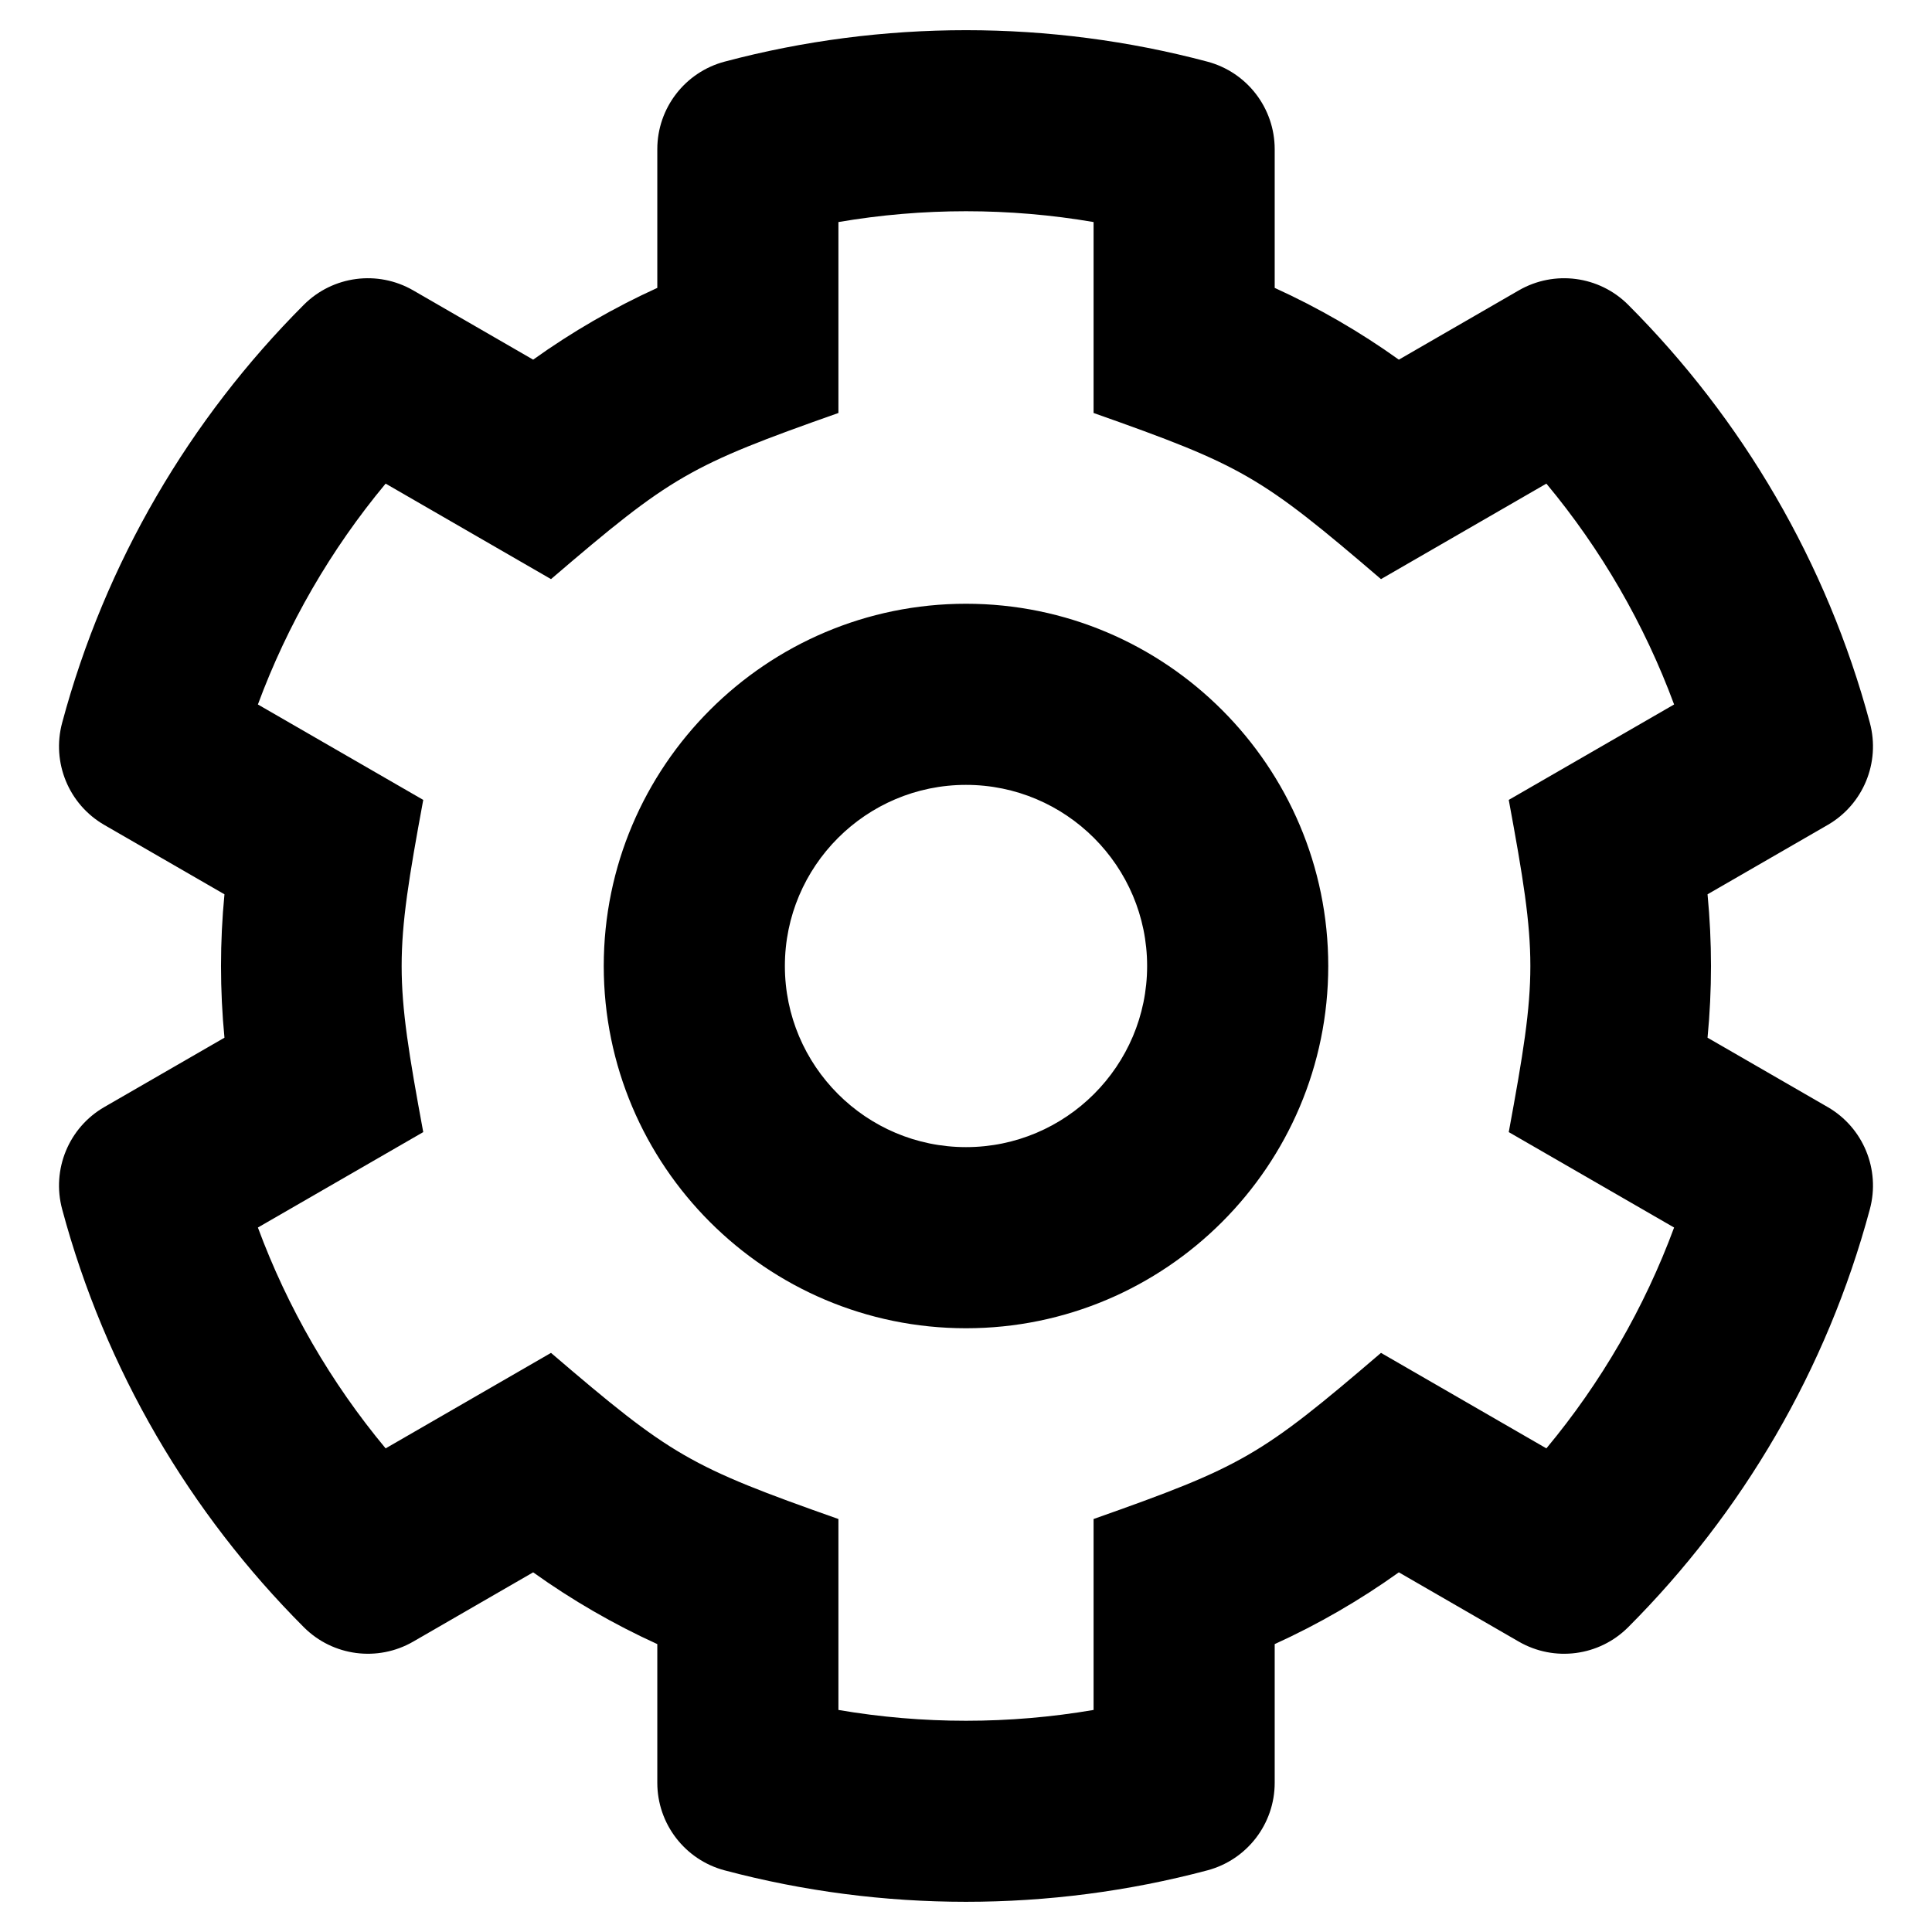
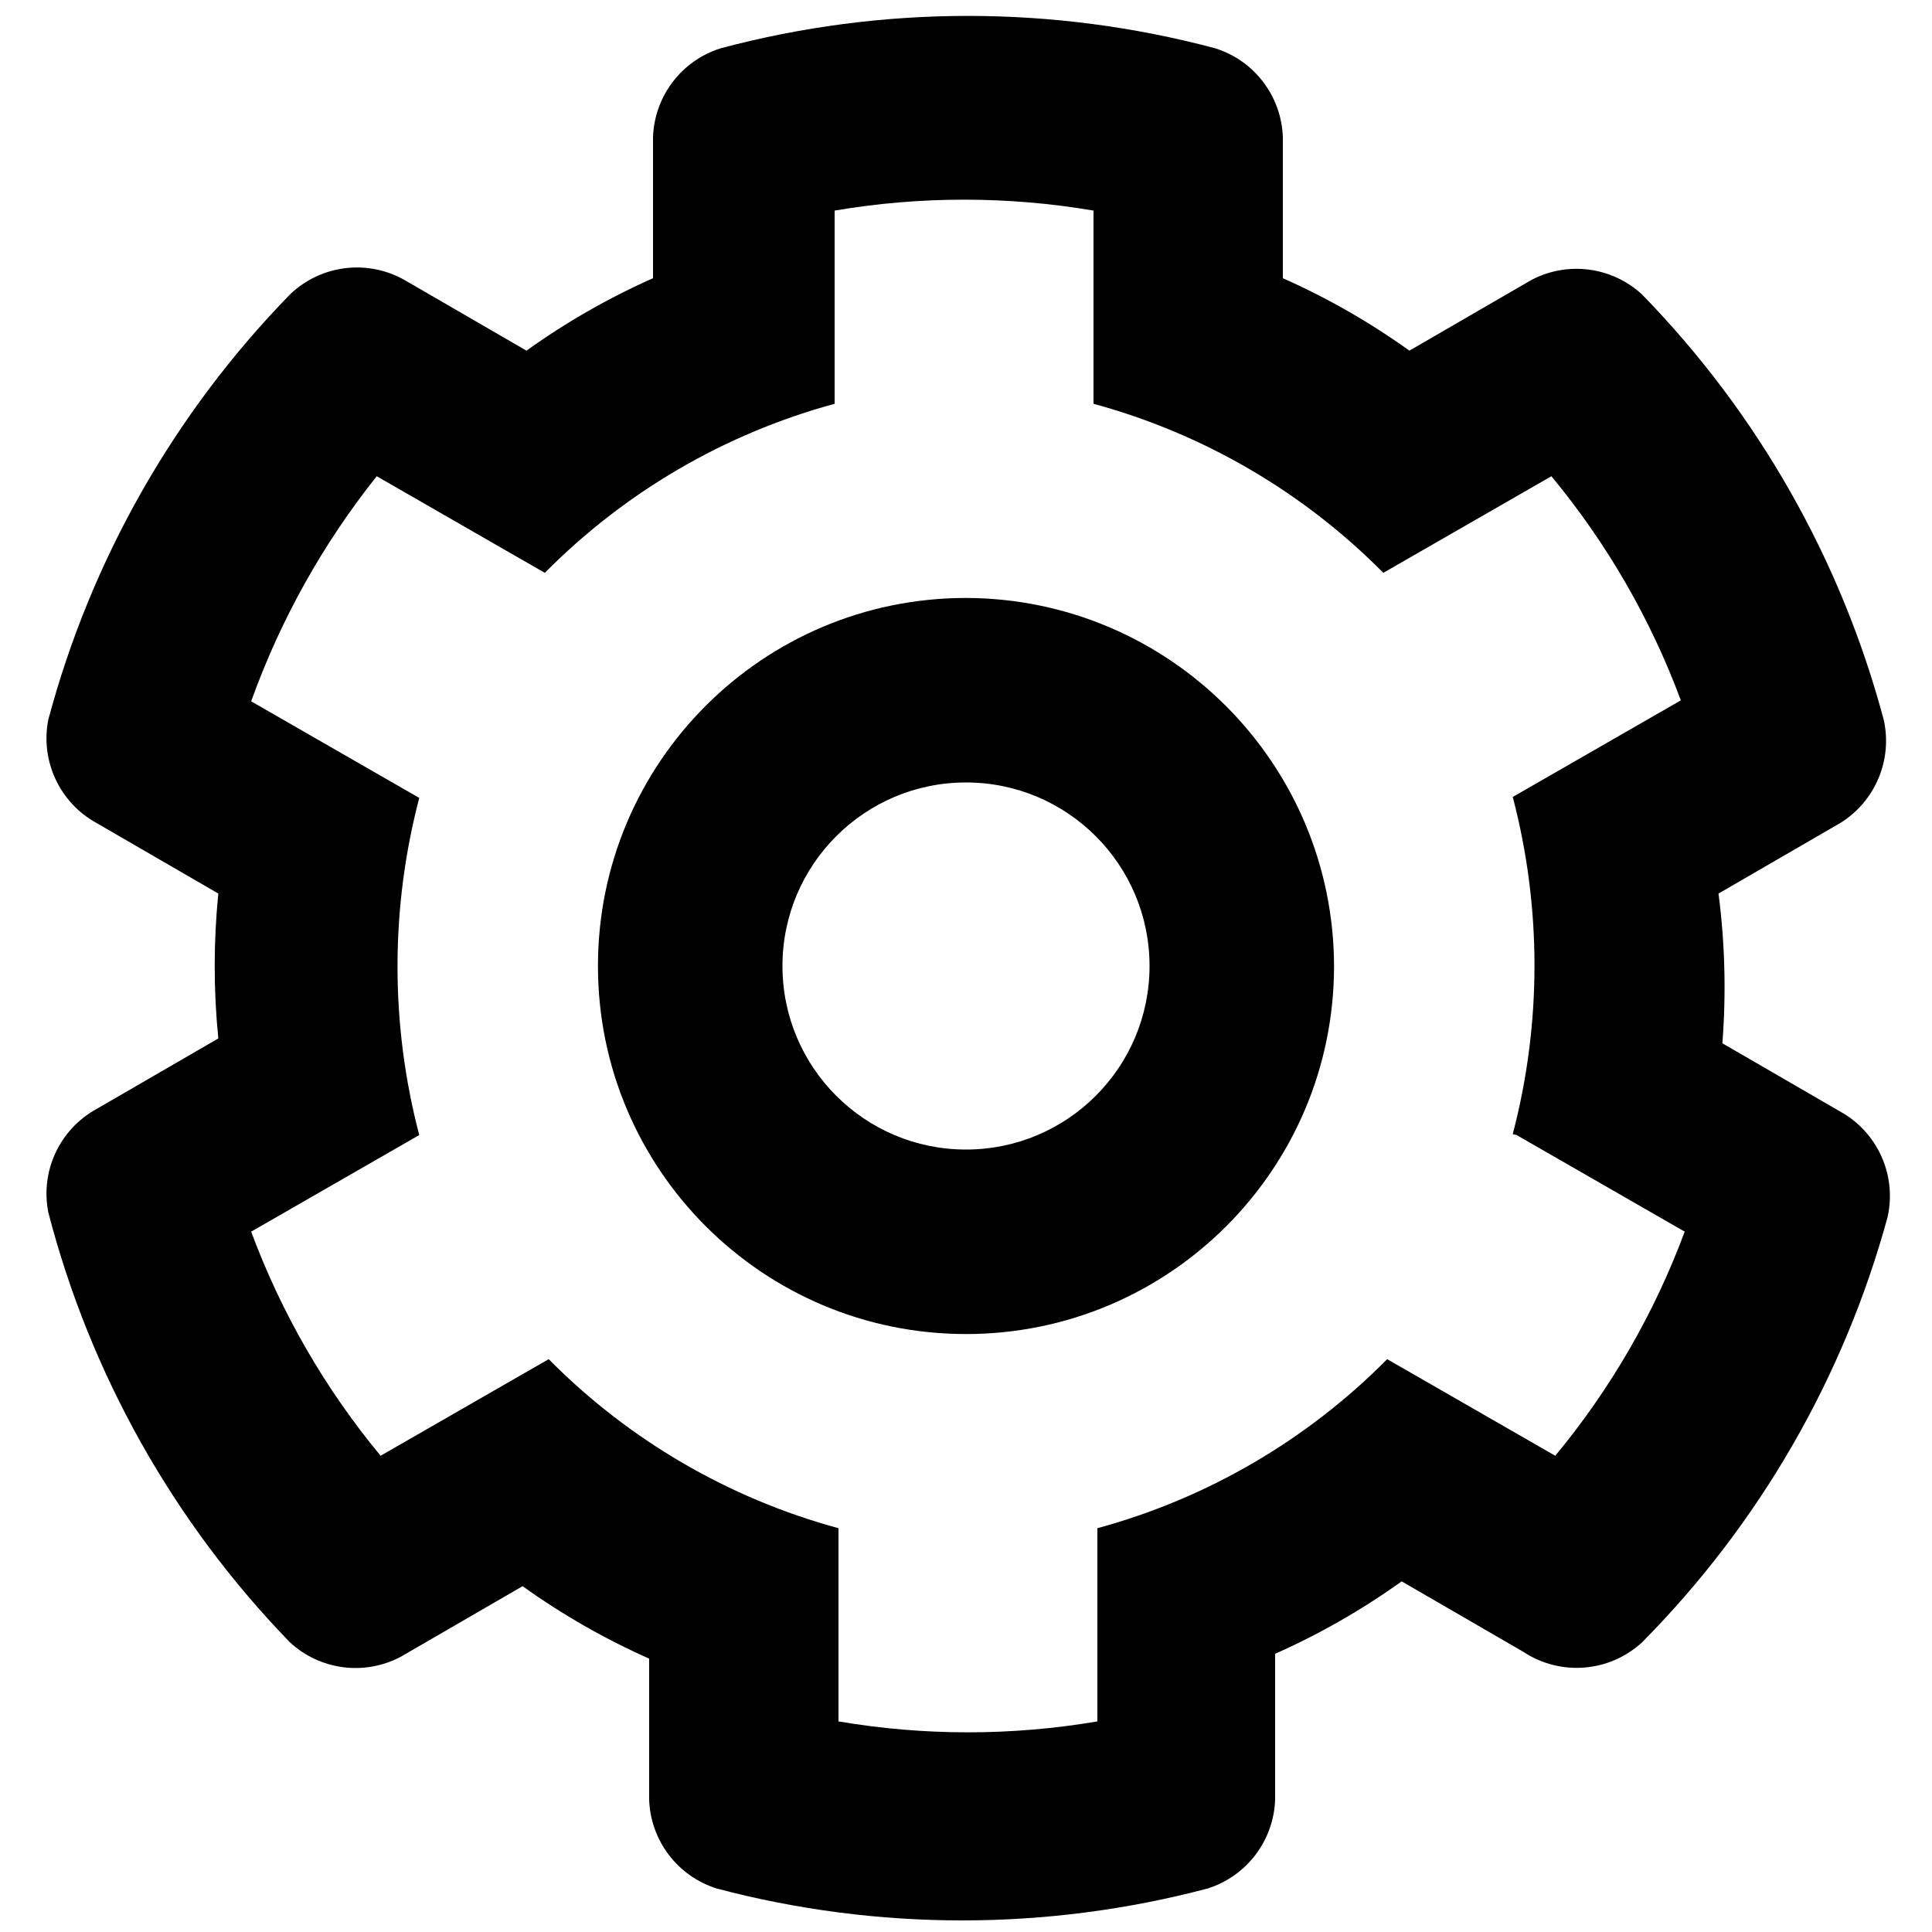
- <svg xmlns="http://www.w3.org/2000/svg" viewBox="0 0 512 512">
-   <path d="M452.515 237l31.843-18.382c9.426-5.441 13.996-16.542 11.177-27.054-11.404-42.531-33.842-80.547-64.058-110.797-7.68-7.688-19.575-9.246-28.985-3.811l-31.785 18.358a196.276 196.276 0 0 0-32.899-19.02V39.541a24.016 24.016 0 0 0-17.842-23.206c-41.761-11.107-86.117-11.121-127.93-.001-10.519 2.798-17.844 12.321-17.844 23.206v36.753a196.276 196.276 0 0 0-32.899 19.02l-31.785-18.358c-9.41-5.435-21.305-3.877-28.985 3.811-30.216 30.25-52.654 68.265-64.058 110.797-2.819 10.512 1.751 21.613 11.177 27.054L59.485 237a197.715 197.715 0 0 0 0 37.999l-31.843 18.382c-9.426 5.441-13.996 16.542-11.177 27.054 11.404 42.531 33.842 80.547 64.058 110.797 7.68 7.688 19.575 9.246 28.985 3.811l31.785-18.358a196.202 196.202 0 0 0 32.899 19.019v36.753a24.016 24.016 0 0 0 17.842 23.206c41.761 11.107 86.117 11.122 127.93.001 10.519-2.798 17.844-12.321 17.844-23.206v-36.753a196.34 196.34 0 0 0 32.899-19.019l31.785 18.358c9.41 5.435 21.305 3.877 28.985-3.811 30.216-30.25 52.654-68.266 64.058-110.797 2.819-10.512-1.751-21.613-11.177-27.054L452.515 275c1.22-12.65 1.22-25.35 0-38zm-52.679 63.019l43.819 25.289a200.138 200.138 0 0 1-33.849 58.528l-43.829-25.309c-31.984 27.397-36.659 30.077-76.168 44.029v50.599a200.917 200.917 0 0 1-67.618 0v-50.599c-39.504-13.95-44.196-16.642-76.168-44.029l-43.829 25.309a200.15 200.15 0 0 1-33.849-58.528l43.819-25.289c-7.63-41.299-7.634-46.719 0-88.038l-43.819-25.289c7.85-21.229 19.31-41.049 33.849-58.529l43.829 25.309c31.984-27.397 36.66-30.078 76.168-44.029V58.845a200.917 200.917 0 0 1 67.618 0v50.599c39.504 13.95 44.196 16.642 76.168 44.029l43.829-25.309a200.143 200.143 0 0 1 33.849 58.529l-43.819 25.289c7.631 41.3 7.634 46.718 0 88.037zM256 160c-52.935 0-96 43.065-96 96s43.065 96 96 96 96-43.065 96-96-43.065-96-96-96zm0 144c-26.468 0-48-21.532-48-48 0-26.467 21.532-48 48-48s48 21.533 48 48c0 26.468-21.532 48-48 48z" />
+ <svg xmlns="http://www.w3.org/2000/svg" viewBox="0 0 20 20">
+   <path d="m17.79 9.25 1.26-.73a1 1 0 0 0 .45-1.07 10 10 0 0 0-2.5-4.4 1 1 0 0 0-1.15-.15l-1.26.73a7.4 7.4 0 0 0-1.31-.75V1.42a1 1 0 0 0-.7-.92 9.94 9.94 0 0 0-5.12 0 1 1 0 0 0-.7.92v1.46a7.4 7.4 0 0 0-1.31.75L4.19 2.9A1 1 0 0 0 3 3.05a10 10 0 0 0-2.5 4.4A1 1 0 0 0 1 8.52l1.26.73a7.52 7.52 0 0 0 0 1.5L1 11.48a1 1 0 0 0-.5 1.07A10 10 0 0 0 3 17a1 1 0 0 0 1.15.15l1.26-.73a7.4 7.4 0 0 0 1.31.75v1.46a1 1 0 0 0 .7.92 9.94 9.94 0 0 0 5.08 0 1 1 0 0 0 .7-.92v-1.51a7.4 7.4 0 0 0 1.31-.75l1.26.73A1 1 0 0 0 17 17a10 10 0 0 0 2.54-4.4 1 1 0 0 0-.45-1.07l-1.26-.73a7.52 7.52 0 0 0-.04-1.55Zm-2.09 2.5 1.74 1a8 8 0 0 1-1.34 2.32l-1.74-1a6.69 6.69 0 0 1-3 1.75v2a8 8 0 0 1-2.68 0v-2a6.69 6.69 0 0 1-3-1.75l-1.74 1a8 8 0 0 1-1.34-2.32l1.74-1a6.88 6.88 0 0 1 0-3.49l-1.74-1a8.16 8.16 0 0 1 1.3-2.33l1.74 1a6.69 6.69 0 0 1 3-1.75v-2a8 8 0 0 1 2.68 0v2a6.69 6.69 0 0 1 3 1.75l1.74-1a8 8 0 0 1 1.34 2.32l-1.74 1a6.88 6.88 0 0 1 0 3.49ZM10 6.19A3.81 3.81 0 1 0 13.81 10 3.82 3.82 0 0 0 10 6.19Zm0 5.71a1.9 1.9 0 1 1 1.9-1.9 1.9 1.9 0 0 1-1.9 1.9Z" />
</svg>
